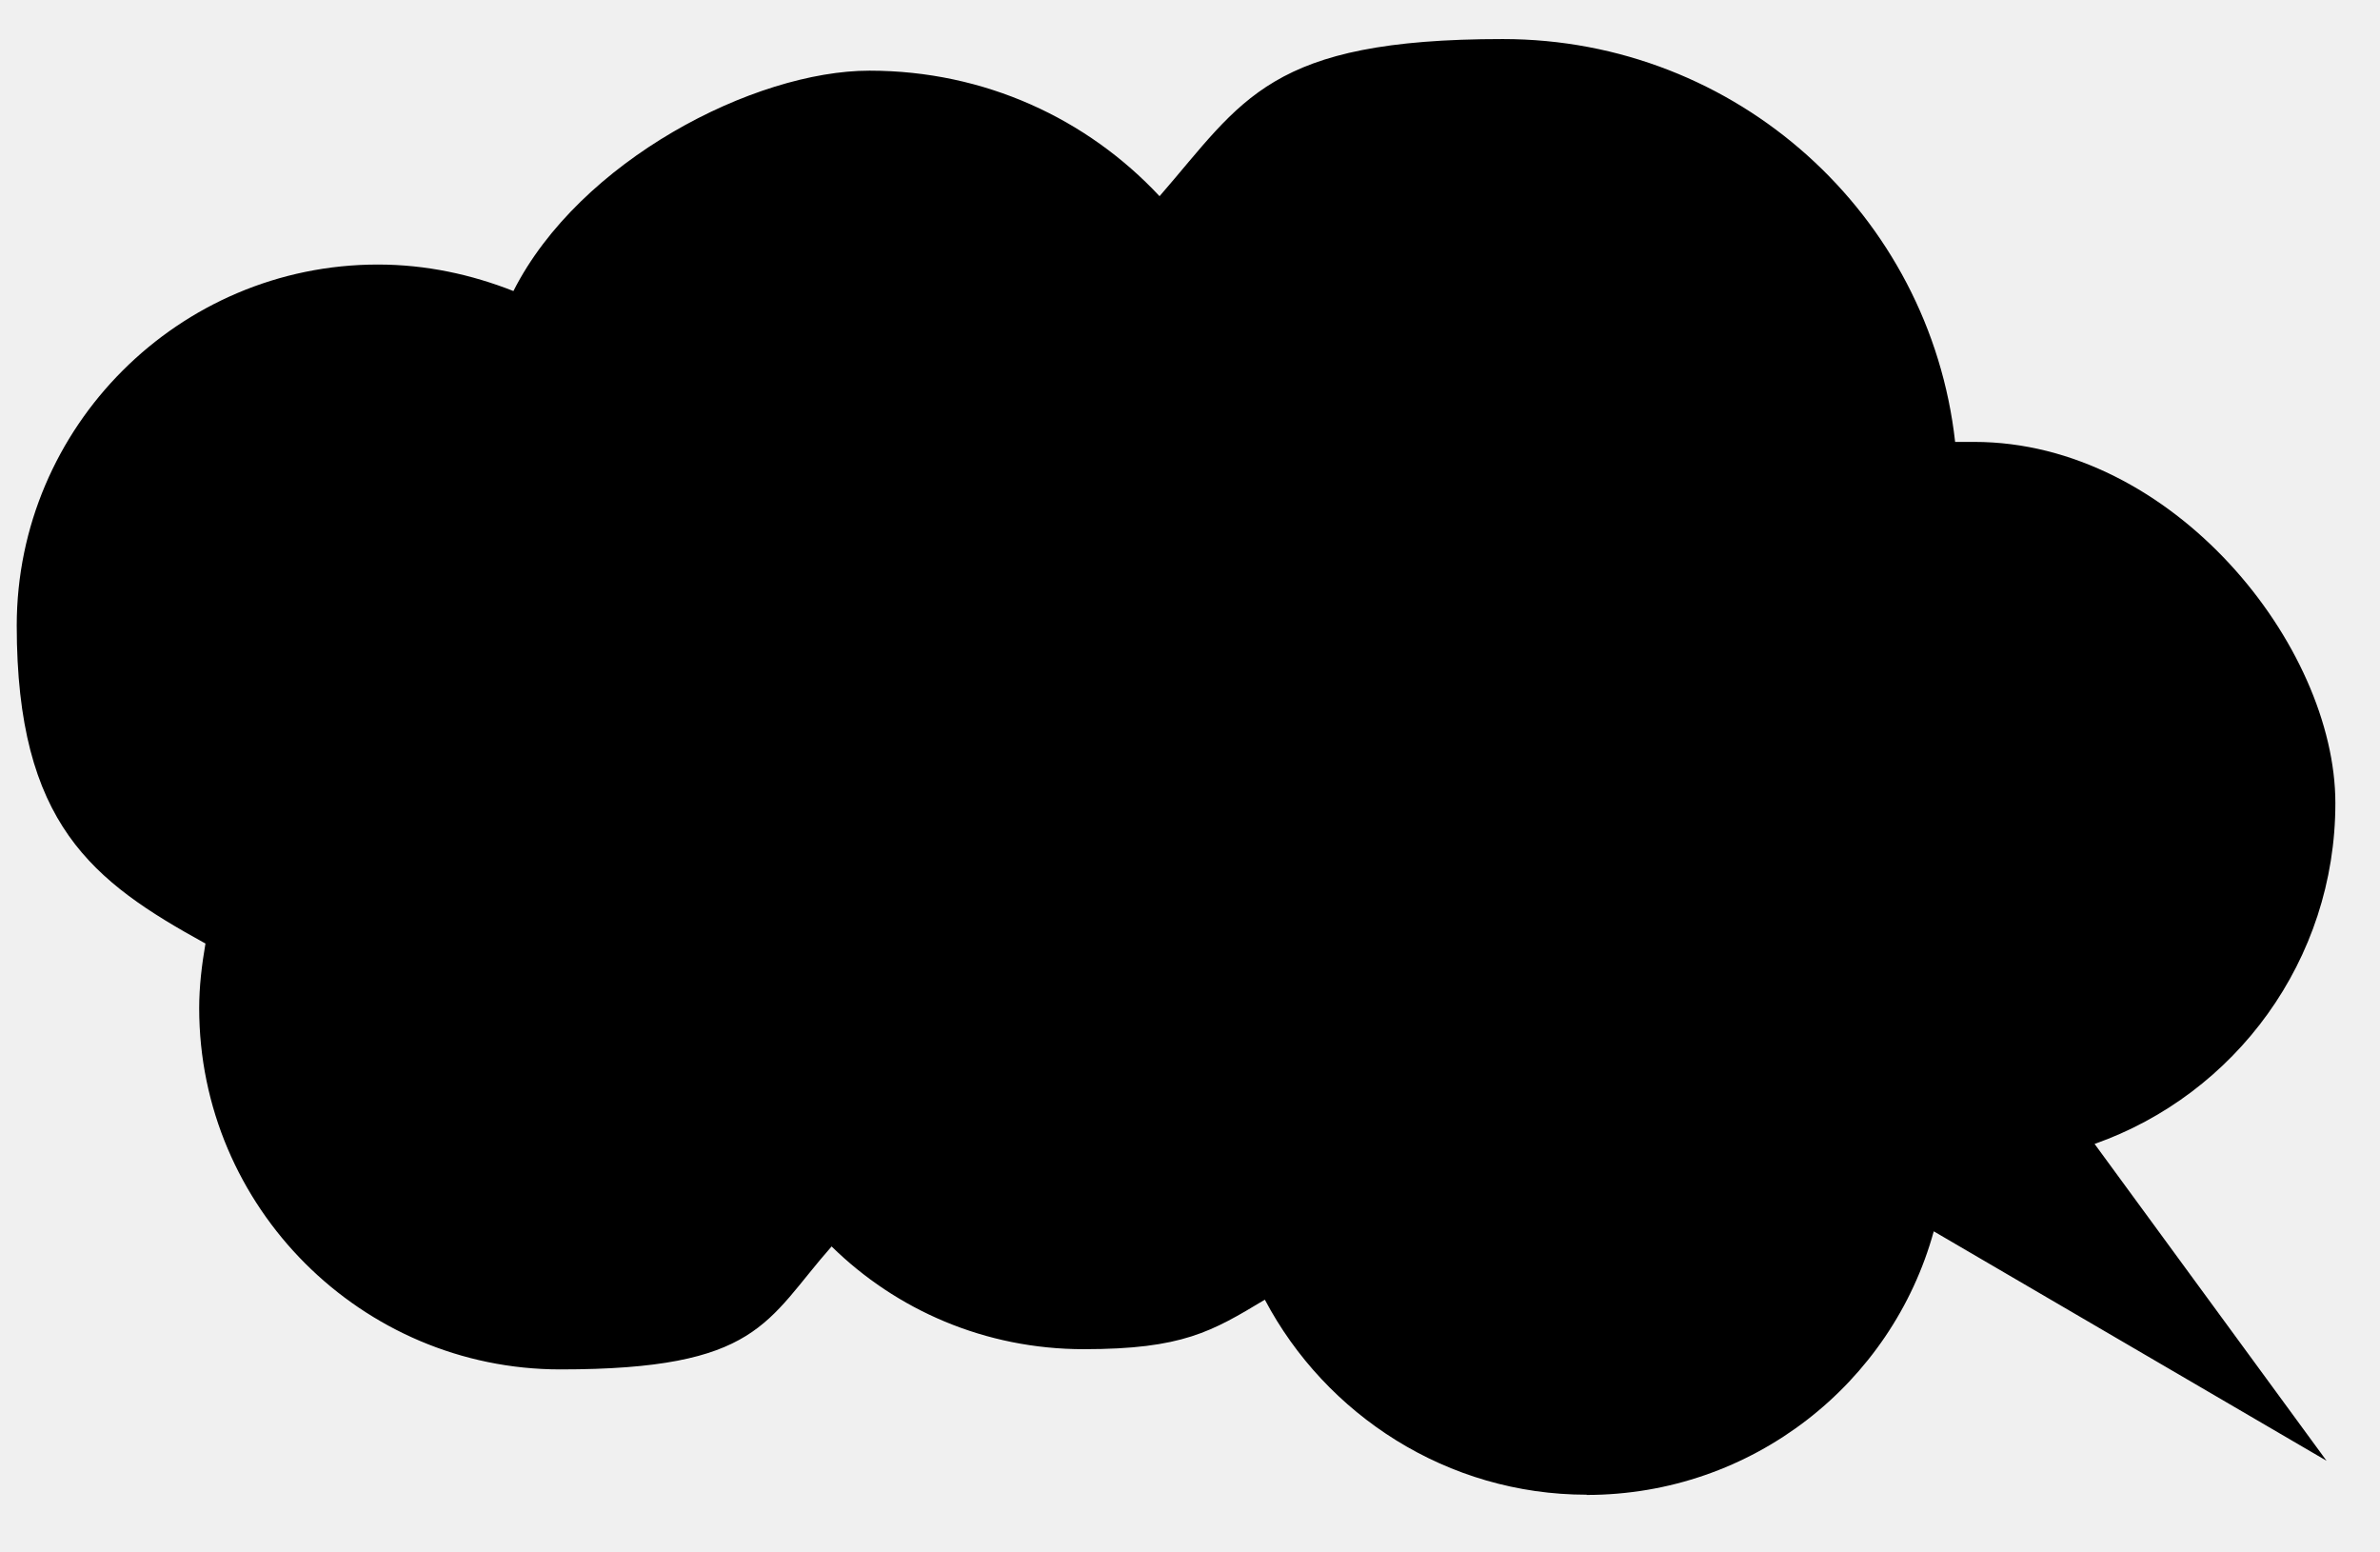
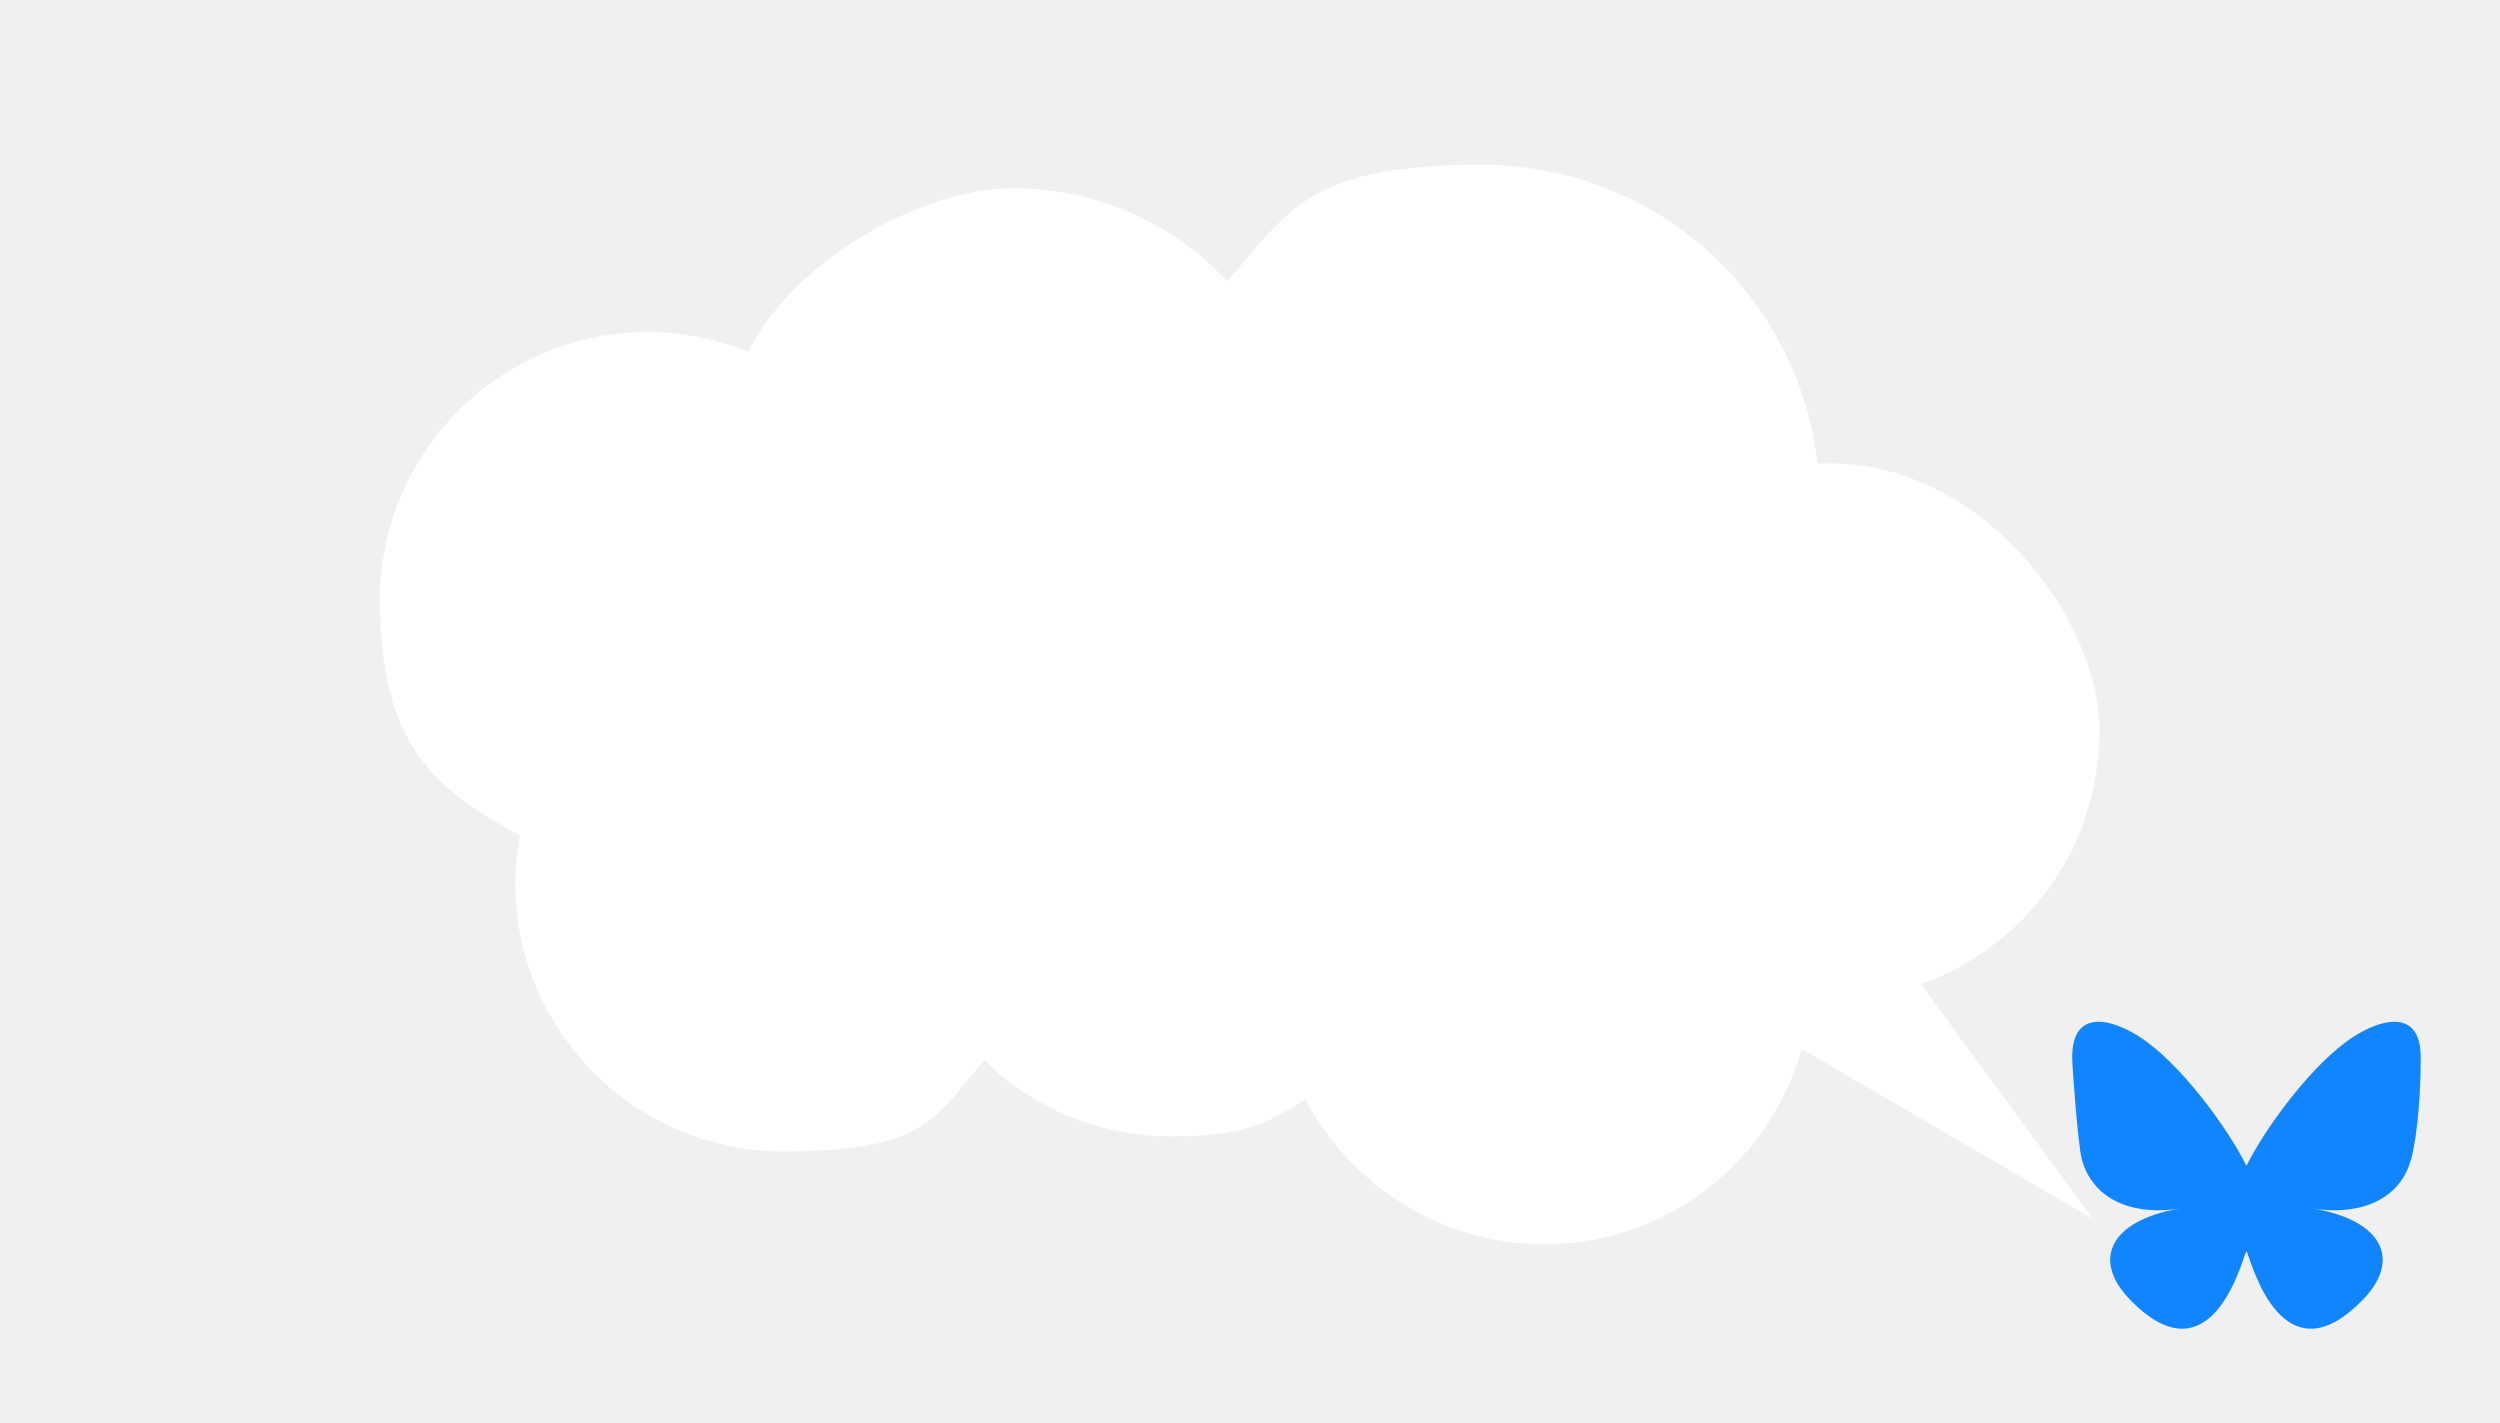
- <svg xmlns="http://www.w3.org/2000/svg" version="1.1" viewBox="0 0 1024 667.6">
-   <path class="st0" d="M682.6,643.1c71.4,0,131.4-48,149.4-113.4l169,98.7-99.8-136.3c60.5-21.3,103.6-79,103.6-146.6s-69.8-155.4-155.4-155.4h-8.2c-10.9-97.6-93.8-173.3-194.6-173.3s-111.7,26.2-147.7,67.6c-31.1-33.3-75.2-54-124.8-54s-124.8,38.7-153.2,94.8c-18-7.1-37.6-11.4-58.3-11.4C77,113.8,7.2,183.6,7.2,269.1s32.7,110.1,81.2,136.8c-1.6,9.3-2.7,18.5-2.7,27.8,0,85.6,69.8,155.4,155.4,155.4s88.3-20.7,116.7-52.9c27.8,27.3,66,44.2,108.5,44.2s55.1-7.6,77.9-21.3c26.2,49.6,78.5,83.9,138.5,83.9Z" />
+ <svg xmlns="http://www.w3.org/2000/svg" version="1.1" viewBox="0 0 1450.4 825.3">
+   <defs>
+     <style>
+       .st0 {
+         fill: #1185fe;
+       }
+ 
+       .st1 {
+         fill: #fff;
+       }
+     </style>
+   </defs>
+   <path class="st1" d="M895.8,721.9c71.4,0,131.4-48,149.4-113.4l169,98.7-99.8-136.3c60.5-21.3,103.6-79,103.6-146.6s-69.8-155.4-155.4-155.4h-8.2c-10.9-97.6-93.8-173.3-194.6-173.3s-111.7,26.2-147.7,67.6c-31.1-33.3-75.2-54-124.8-54s-124.8,38.7-153.2,94.8c-18-7.1-37.6-11.4-58.3-11.4-85.6,0-155.4,69.8-155.4,155.4s32.7,110.1,81.2,136.8c-1.6,9.3-2.7,18.5-2.7,27.8,0,85.6,69.8,155.4,155.4,155.4s88.3-20.7,116.7-52.9c27.8,27.3,66,44.2,108.5,44.2s55.1-7.6,77.9-21.3c26.2,49.6,78.5,83.9,138.5,83.9Z" />
+   <path class="st0" d="M1246,604.8c23.2,17.4,48.1,52.7,57.3,71.6,9.2-18.9,34.1-54.2,57.3-71.6,16.7-12.6,43.8-22.3,43.8,8.6s-3.5,51.9-5.6,59.3c-7.2,25.8-33.5,32.4-56.9,28.4,40.9,7,51.3,30,28.8,53.1-42.7,43.8-61.3-11-66.1-25-.9-2.6-1.3-3.8-1.3-2.8,0-1-.4.2-1.3,2.8-4.8,14-23.4,68.8-66.1,25-22.5-23.1-12.1-46.1,28.8-53.1-23.4,4-49.7-2.6-56.9-28.4-2.1-7.4-5.6-53.1-5.6-59.3,0-30.9,27.1-21.2,43.8-8.6h0Z" />
</svg>
